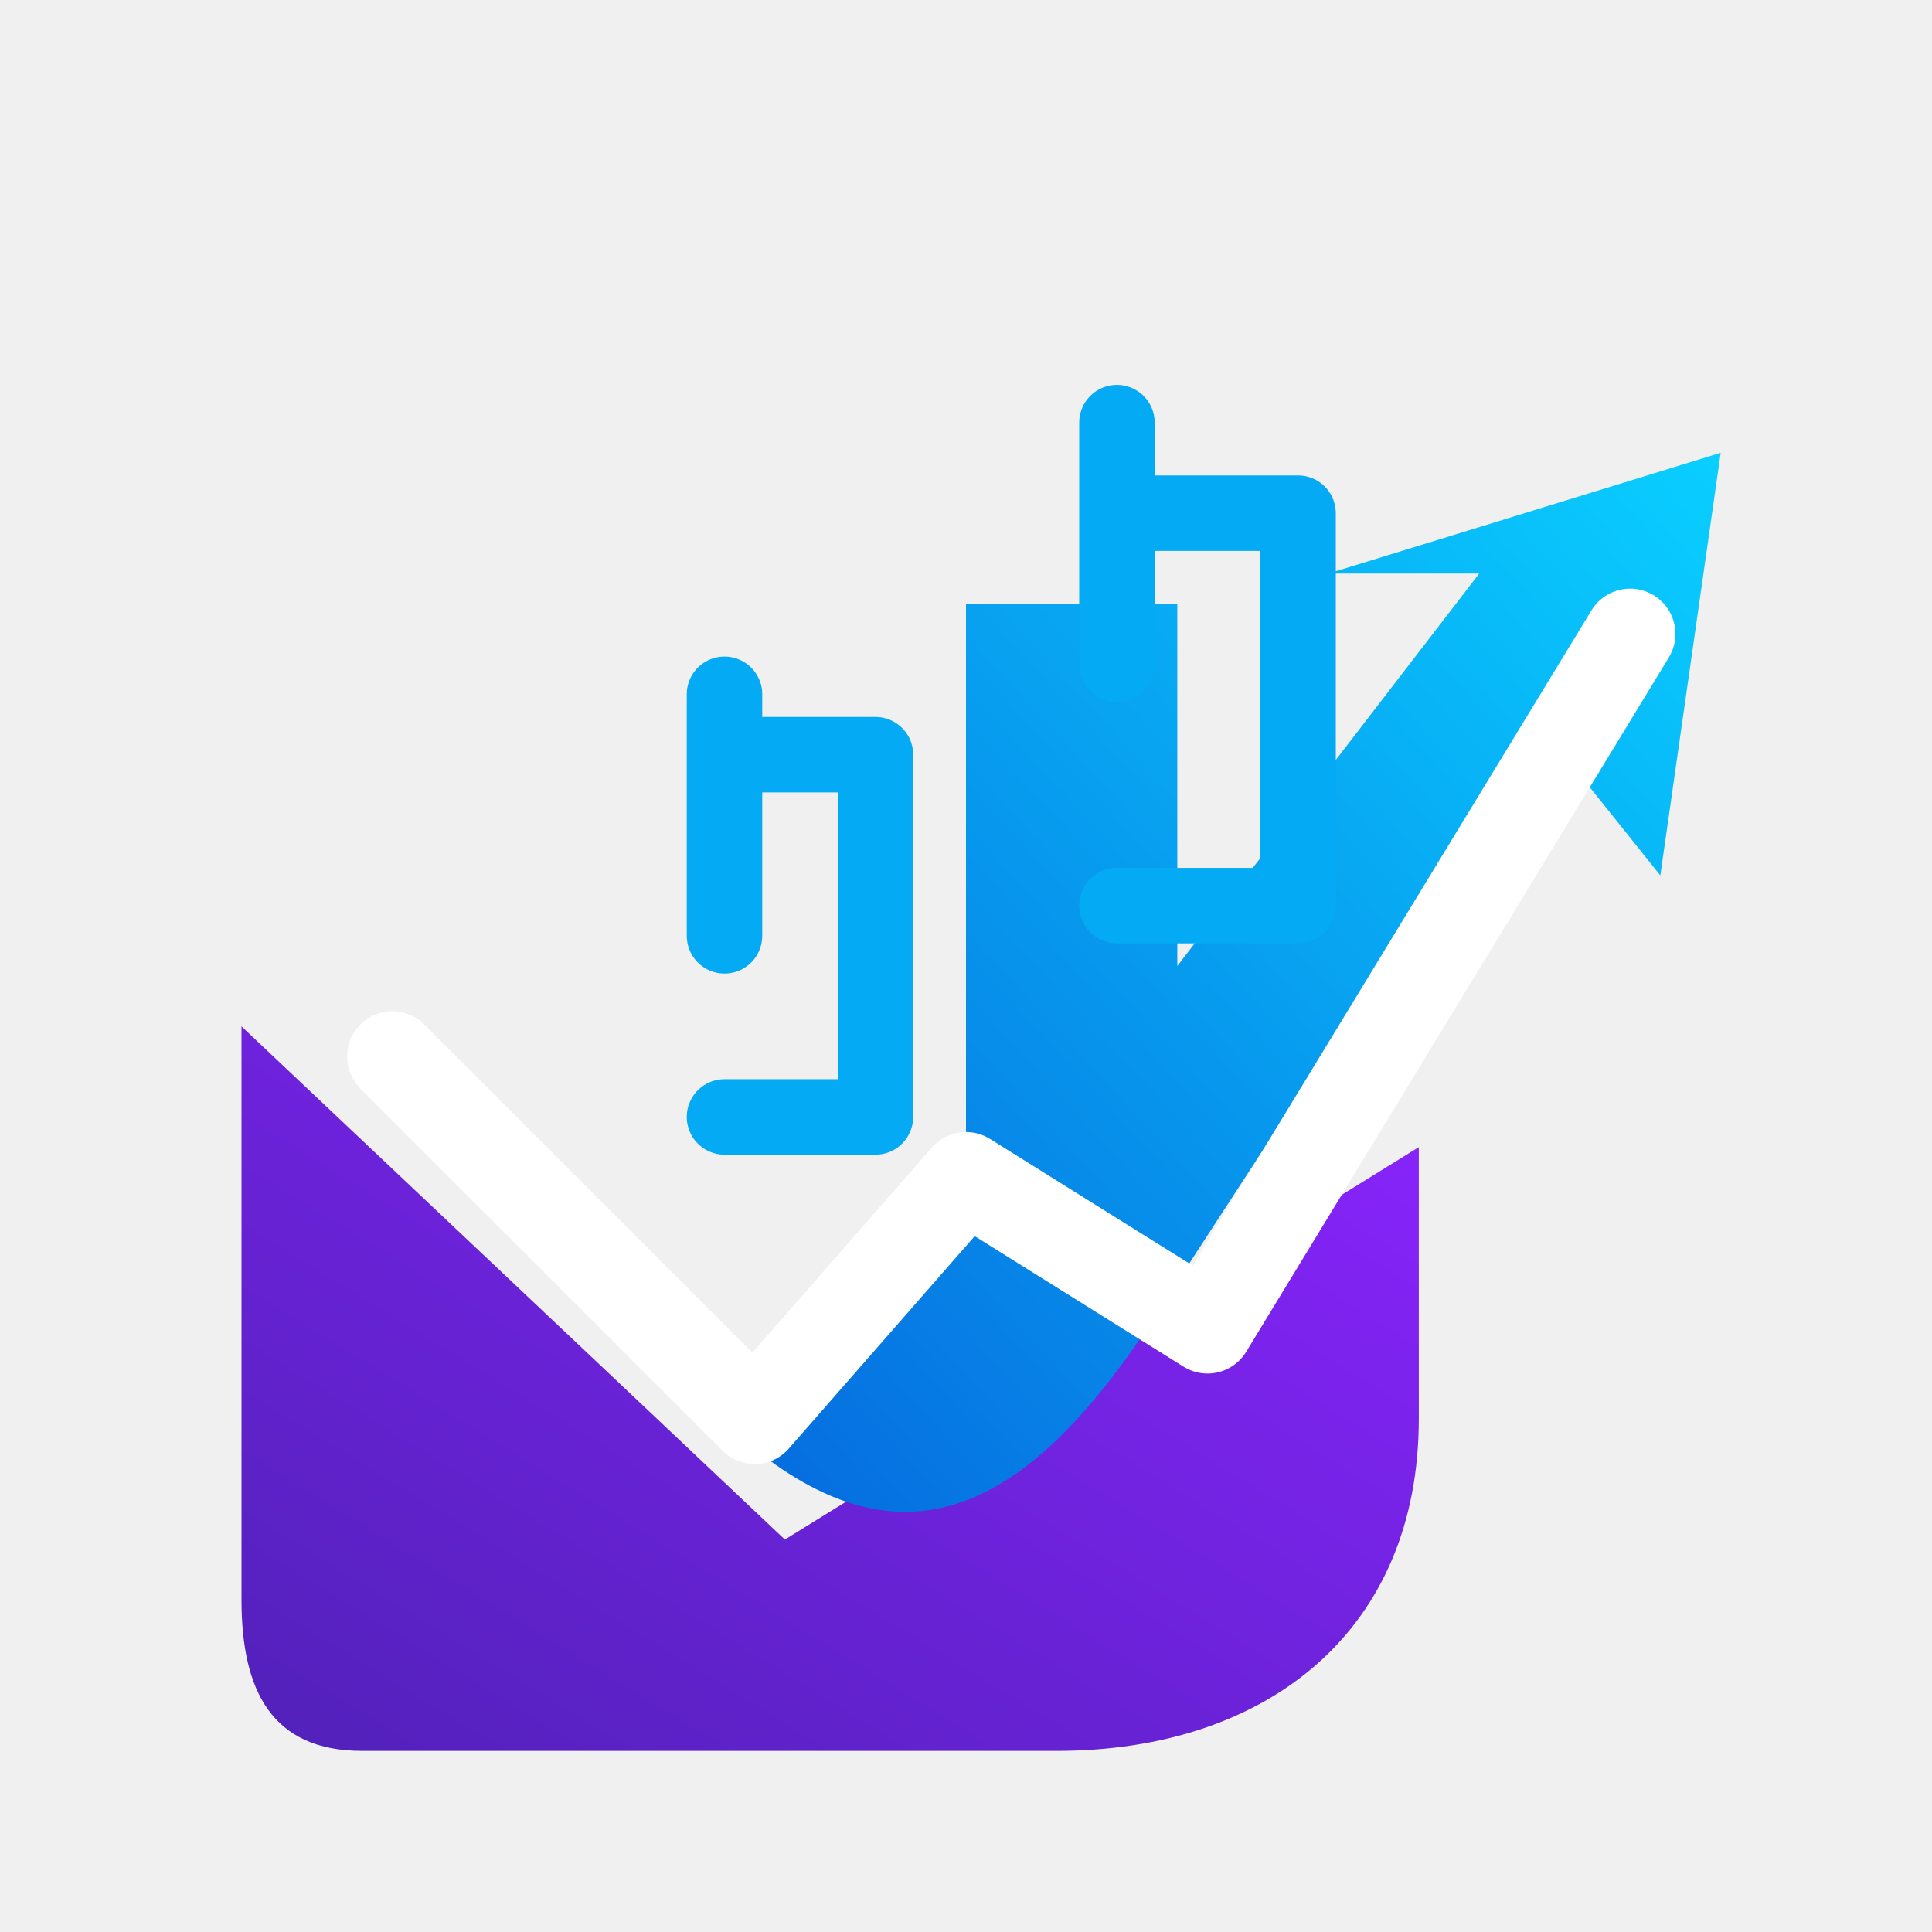
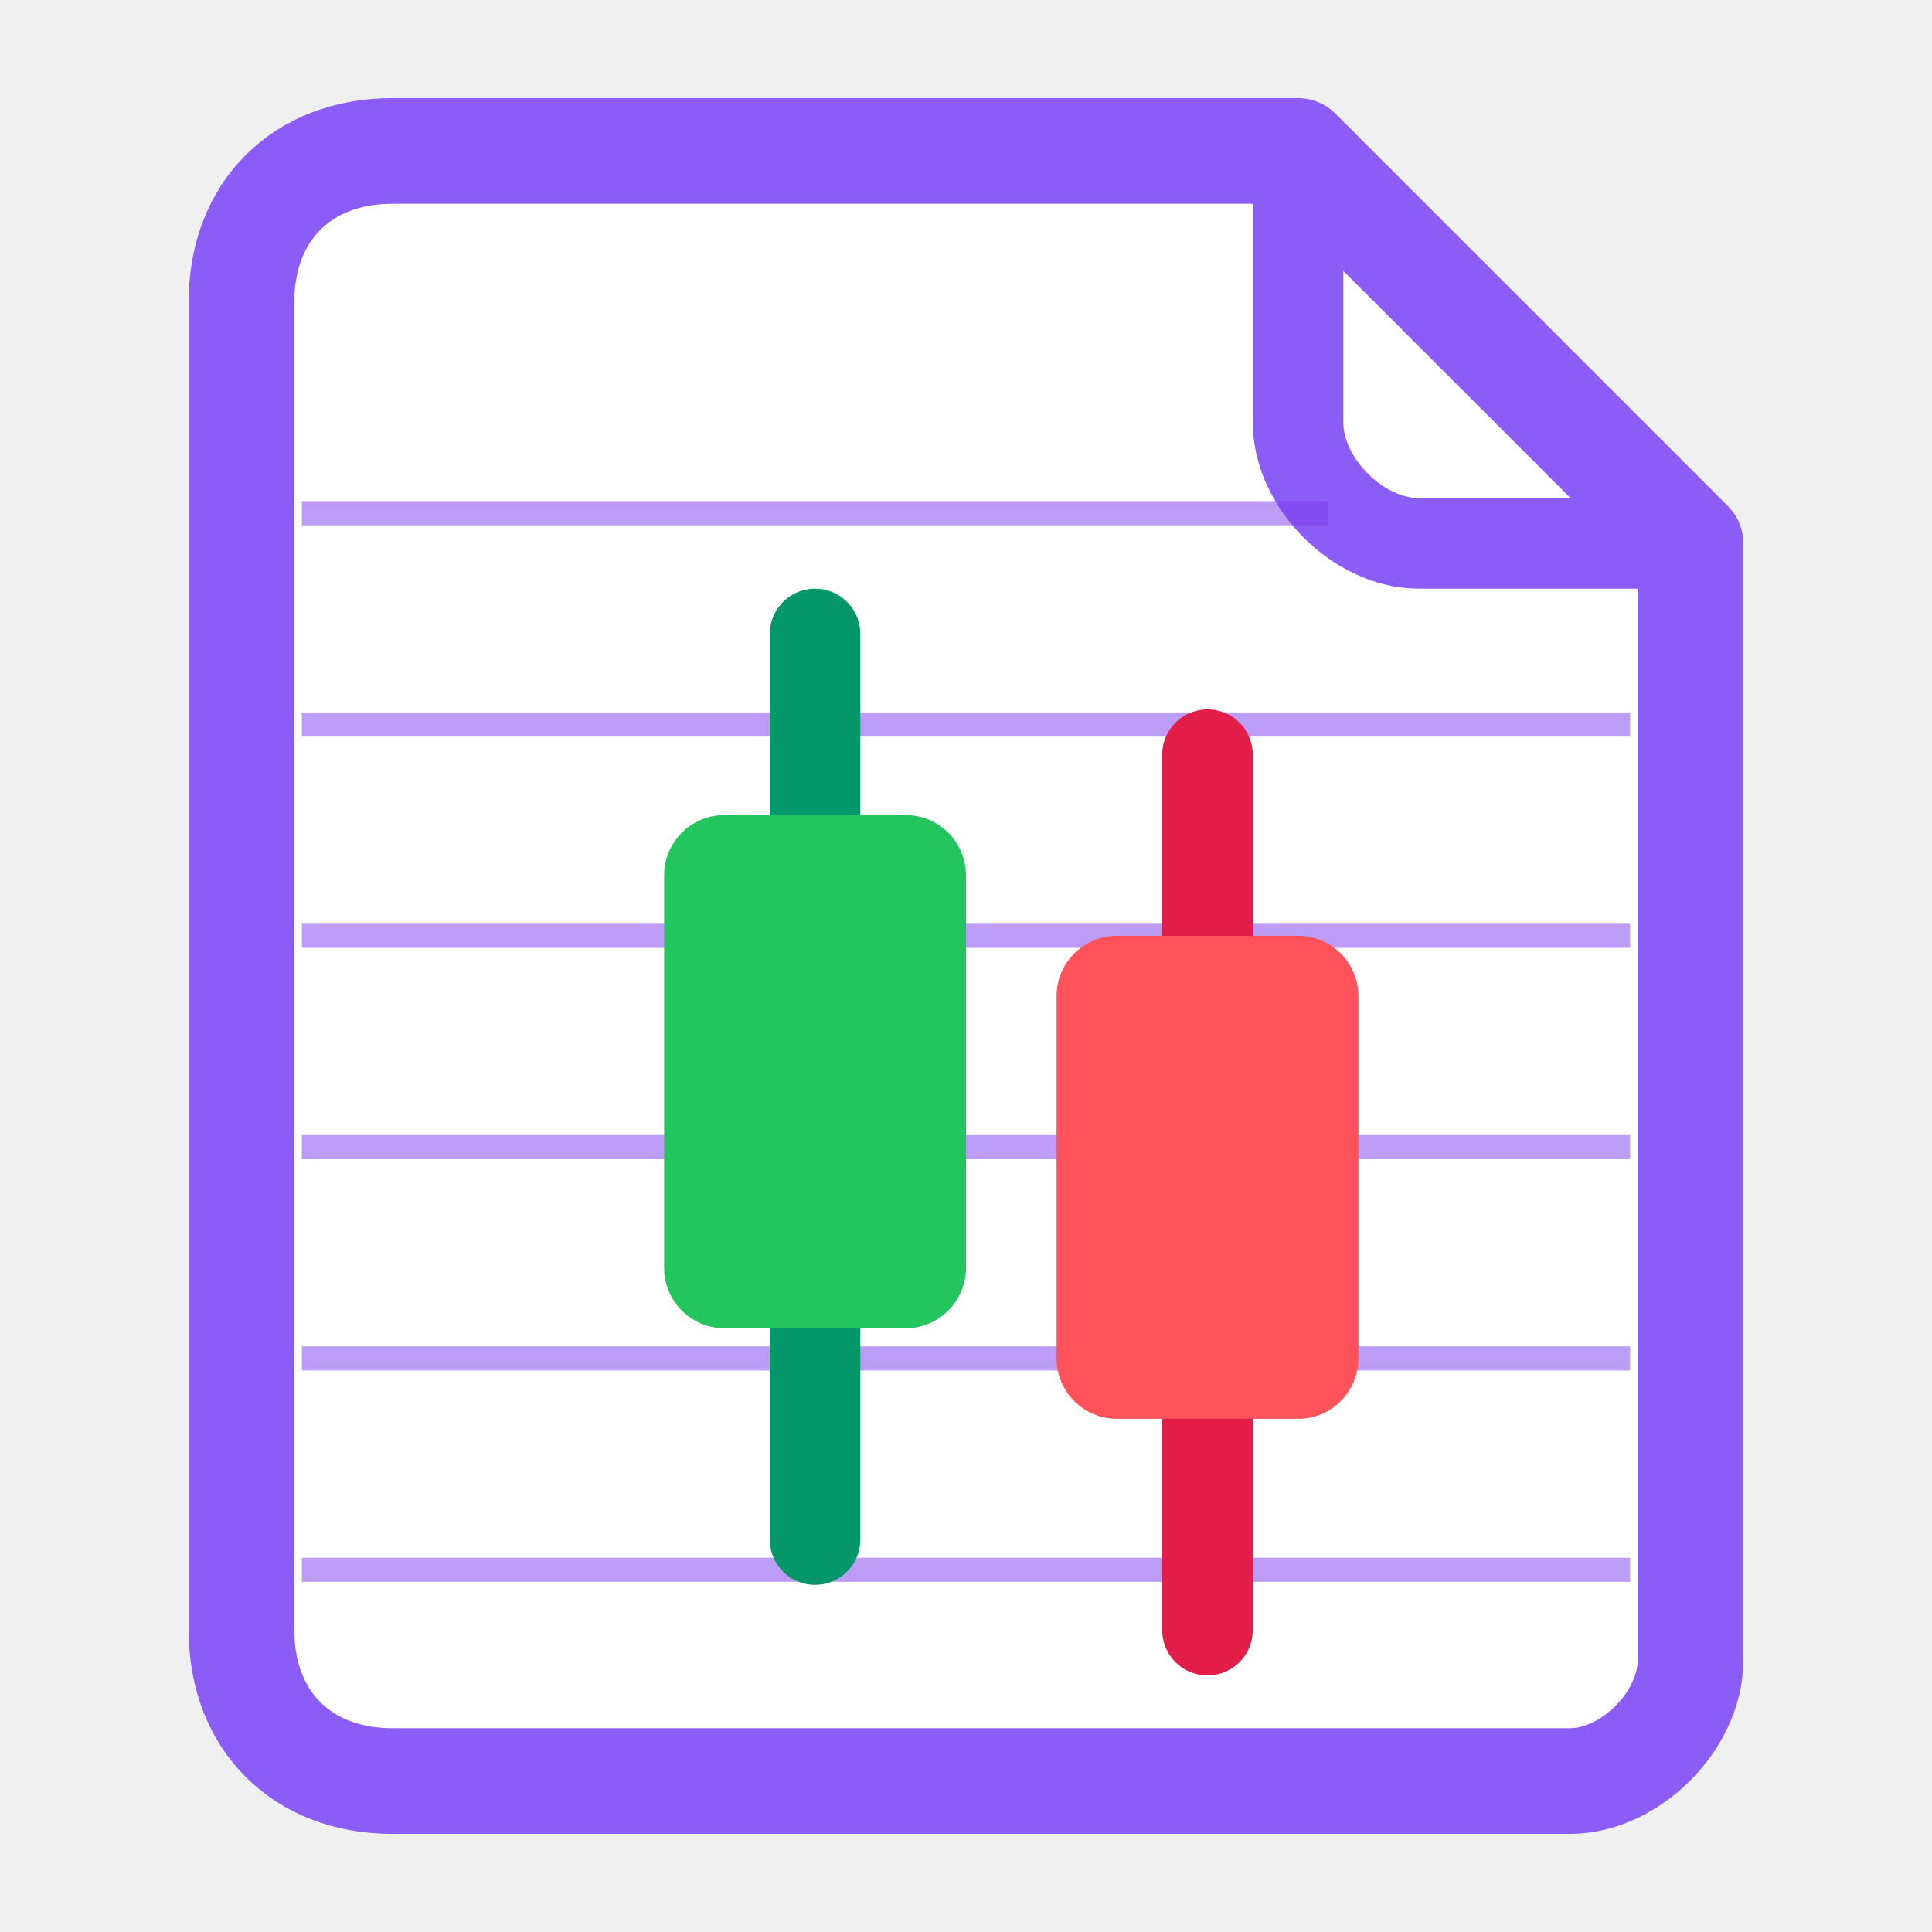
<svg xmlns="http://www.w3.org/2000/svg" viewBox="0 0 64 64">
  <defs>
-     <linearGradient id="paper" x1="0" y1="1" x2="1" y2="0">
-       <stop stop-color="#5121b9" />
-       <stop offset="1" stop-color="#8b24ff" />
+     <linearGradient id="v" x1="8" y1="5" x2="57" y2="59">
+       <stop stop-color="#8b5cf6" />
+       <stop offset="1" stop-color="#5b21b6" />
    </linearGradient>
-     <linearGradient id="rise" x1="0" y1="1" x2="1" y2="0">
-       <stop stop-color="#066bdf" />
-       <stop offset="1" stop-color="#09cfff" />
+     <linearGradient id="g" x1="0" y1="22" x2="0" y2="47">
+       <stop stop-color="#22c55e" />
+       <stop offset="1" stop-color="#059669" />
+     </linearGradient>
+     <linearGradient id="r" x1="0" y1="27" x2="0" y2="51">
+       <stop stop-color="#ff525b" />
+       <stop offset="1" stop-color="#e11d48" />
    </linearGradient>
  </defs>
-   <path d="M8 34 26 51 47 38v9c0 7-5 11-12 11H12c-3 0-4-2-4-5Z" fill="url(#paper)" />
-   <path d="m25 48 7-8V20h7v12l10-13h-5l13-4-2 14-4-5-13 20c-4 6-8 8-13 4Z" fill="url(#rise)" />
-   <path d="M13 35 25 47l7-8 8 5 14-23" fill="none" stroke="#fff" stroke-width="3" stroke-linecap="round" stroke-linejoin="round" />
-   <path d="M24 31v-8m0 2h5v12h-5m13-15v-8m0 3h6v13h-6" fill="none" stroke="#04aaf4" stroke-width="2.5" stroke-linecap="round" stroke-linejoin="round" />
+   <path d="M13 5h30l13 13v37c0 2-2 4-4 4H13c-3 0-5-2-5-5V10c0-3 2-5 5-5Z" fill="#fff" stroke="url(#v)" stroke-width="3.5" stroke-linejoin="round" />
+   <path d="M43 5v9c0 2 2 4 4 4h9" fill="none" stroke="url(#v)" stroke-width="3" stroke-linejoin="round" />
+   <g stroke="#7c3aed" stroke-width="0.8" opacity="0.5">
+     <path d="M10 17h34M10 24h44M10 31h44M10 38h44M10 45h44M10 52h44" />
+   </g>
+   <path d="M27 21v30" stroke="#059669" stroke-width="3" stroke-linecap="round" />
+   <rect x="22" y="27" width="10" height="17" rx="2" fill="url(#g)" />
+   <path d="M40 25v29" stroke="#e11d48" stroke-width="3" stroke-linecap="round" />
+   <rect x="35" y="31" width="10" height="16" rx="2" fill="url(#r)" />
</svg>
